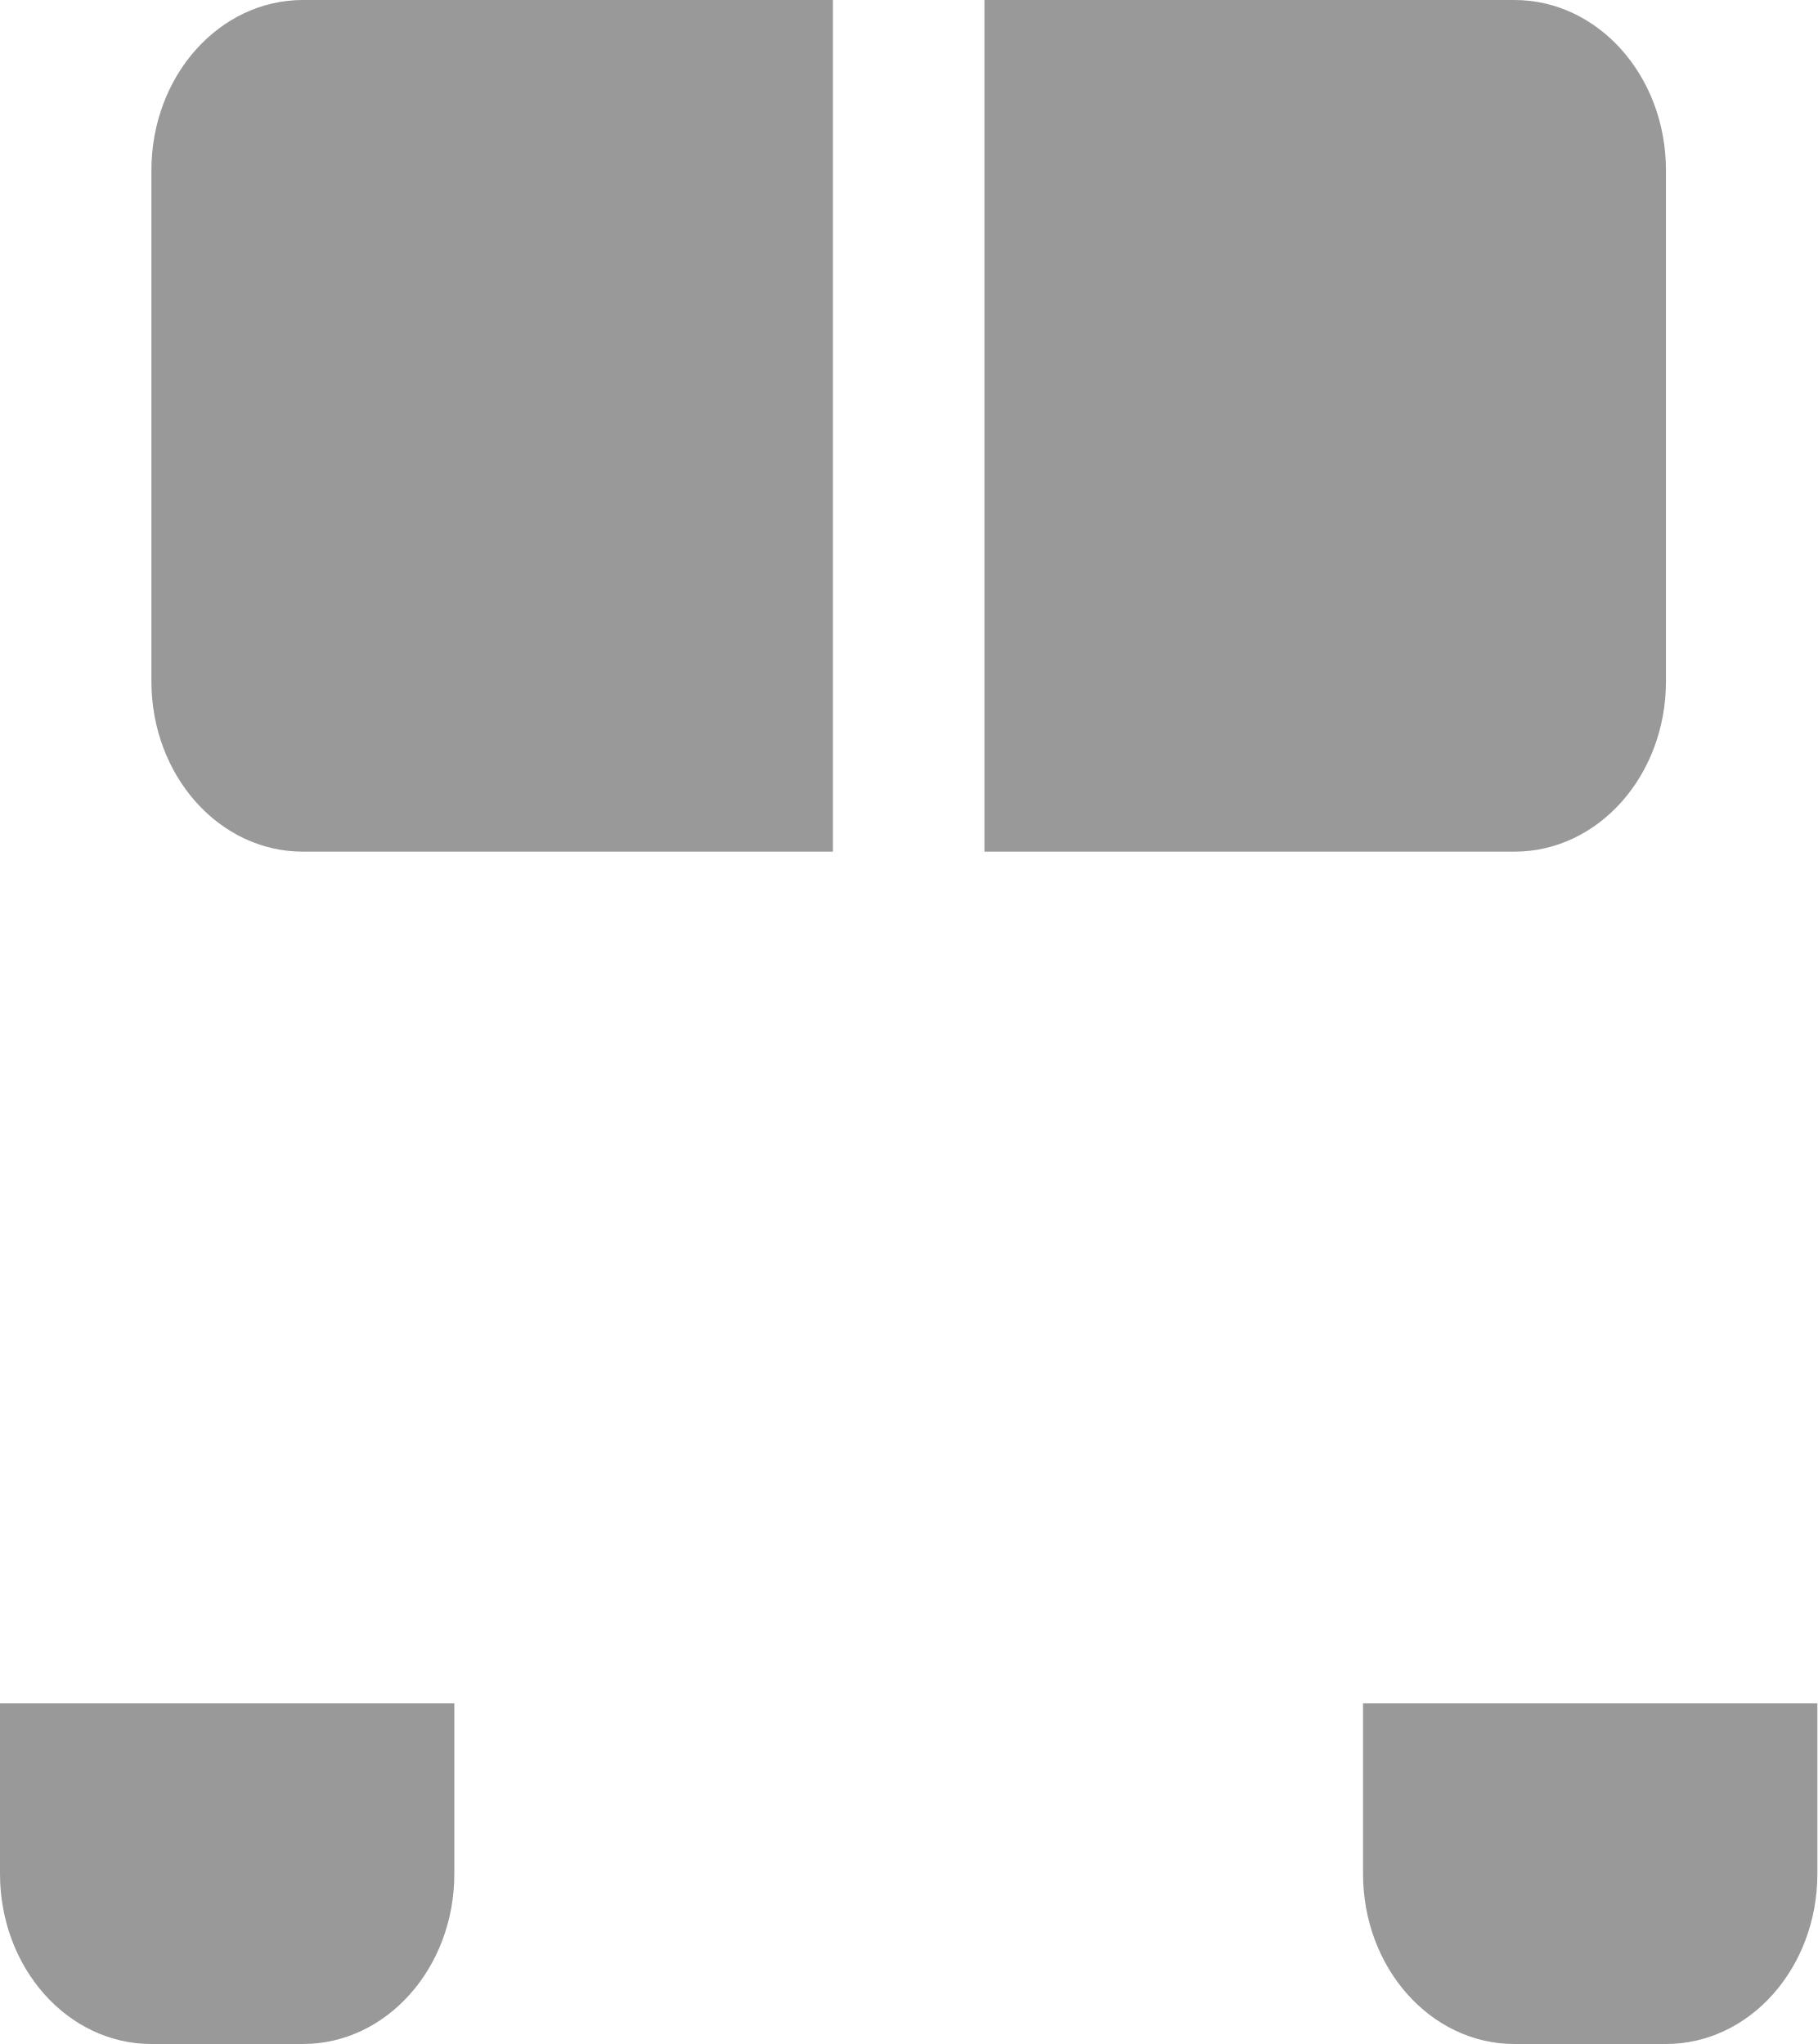
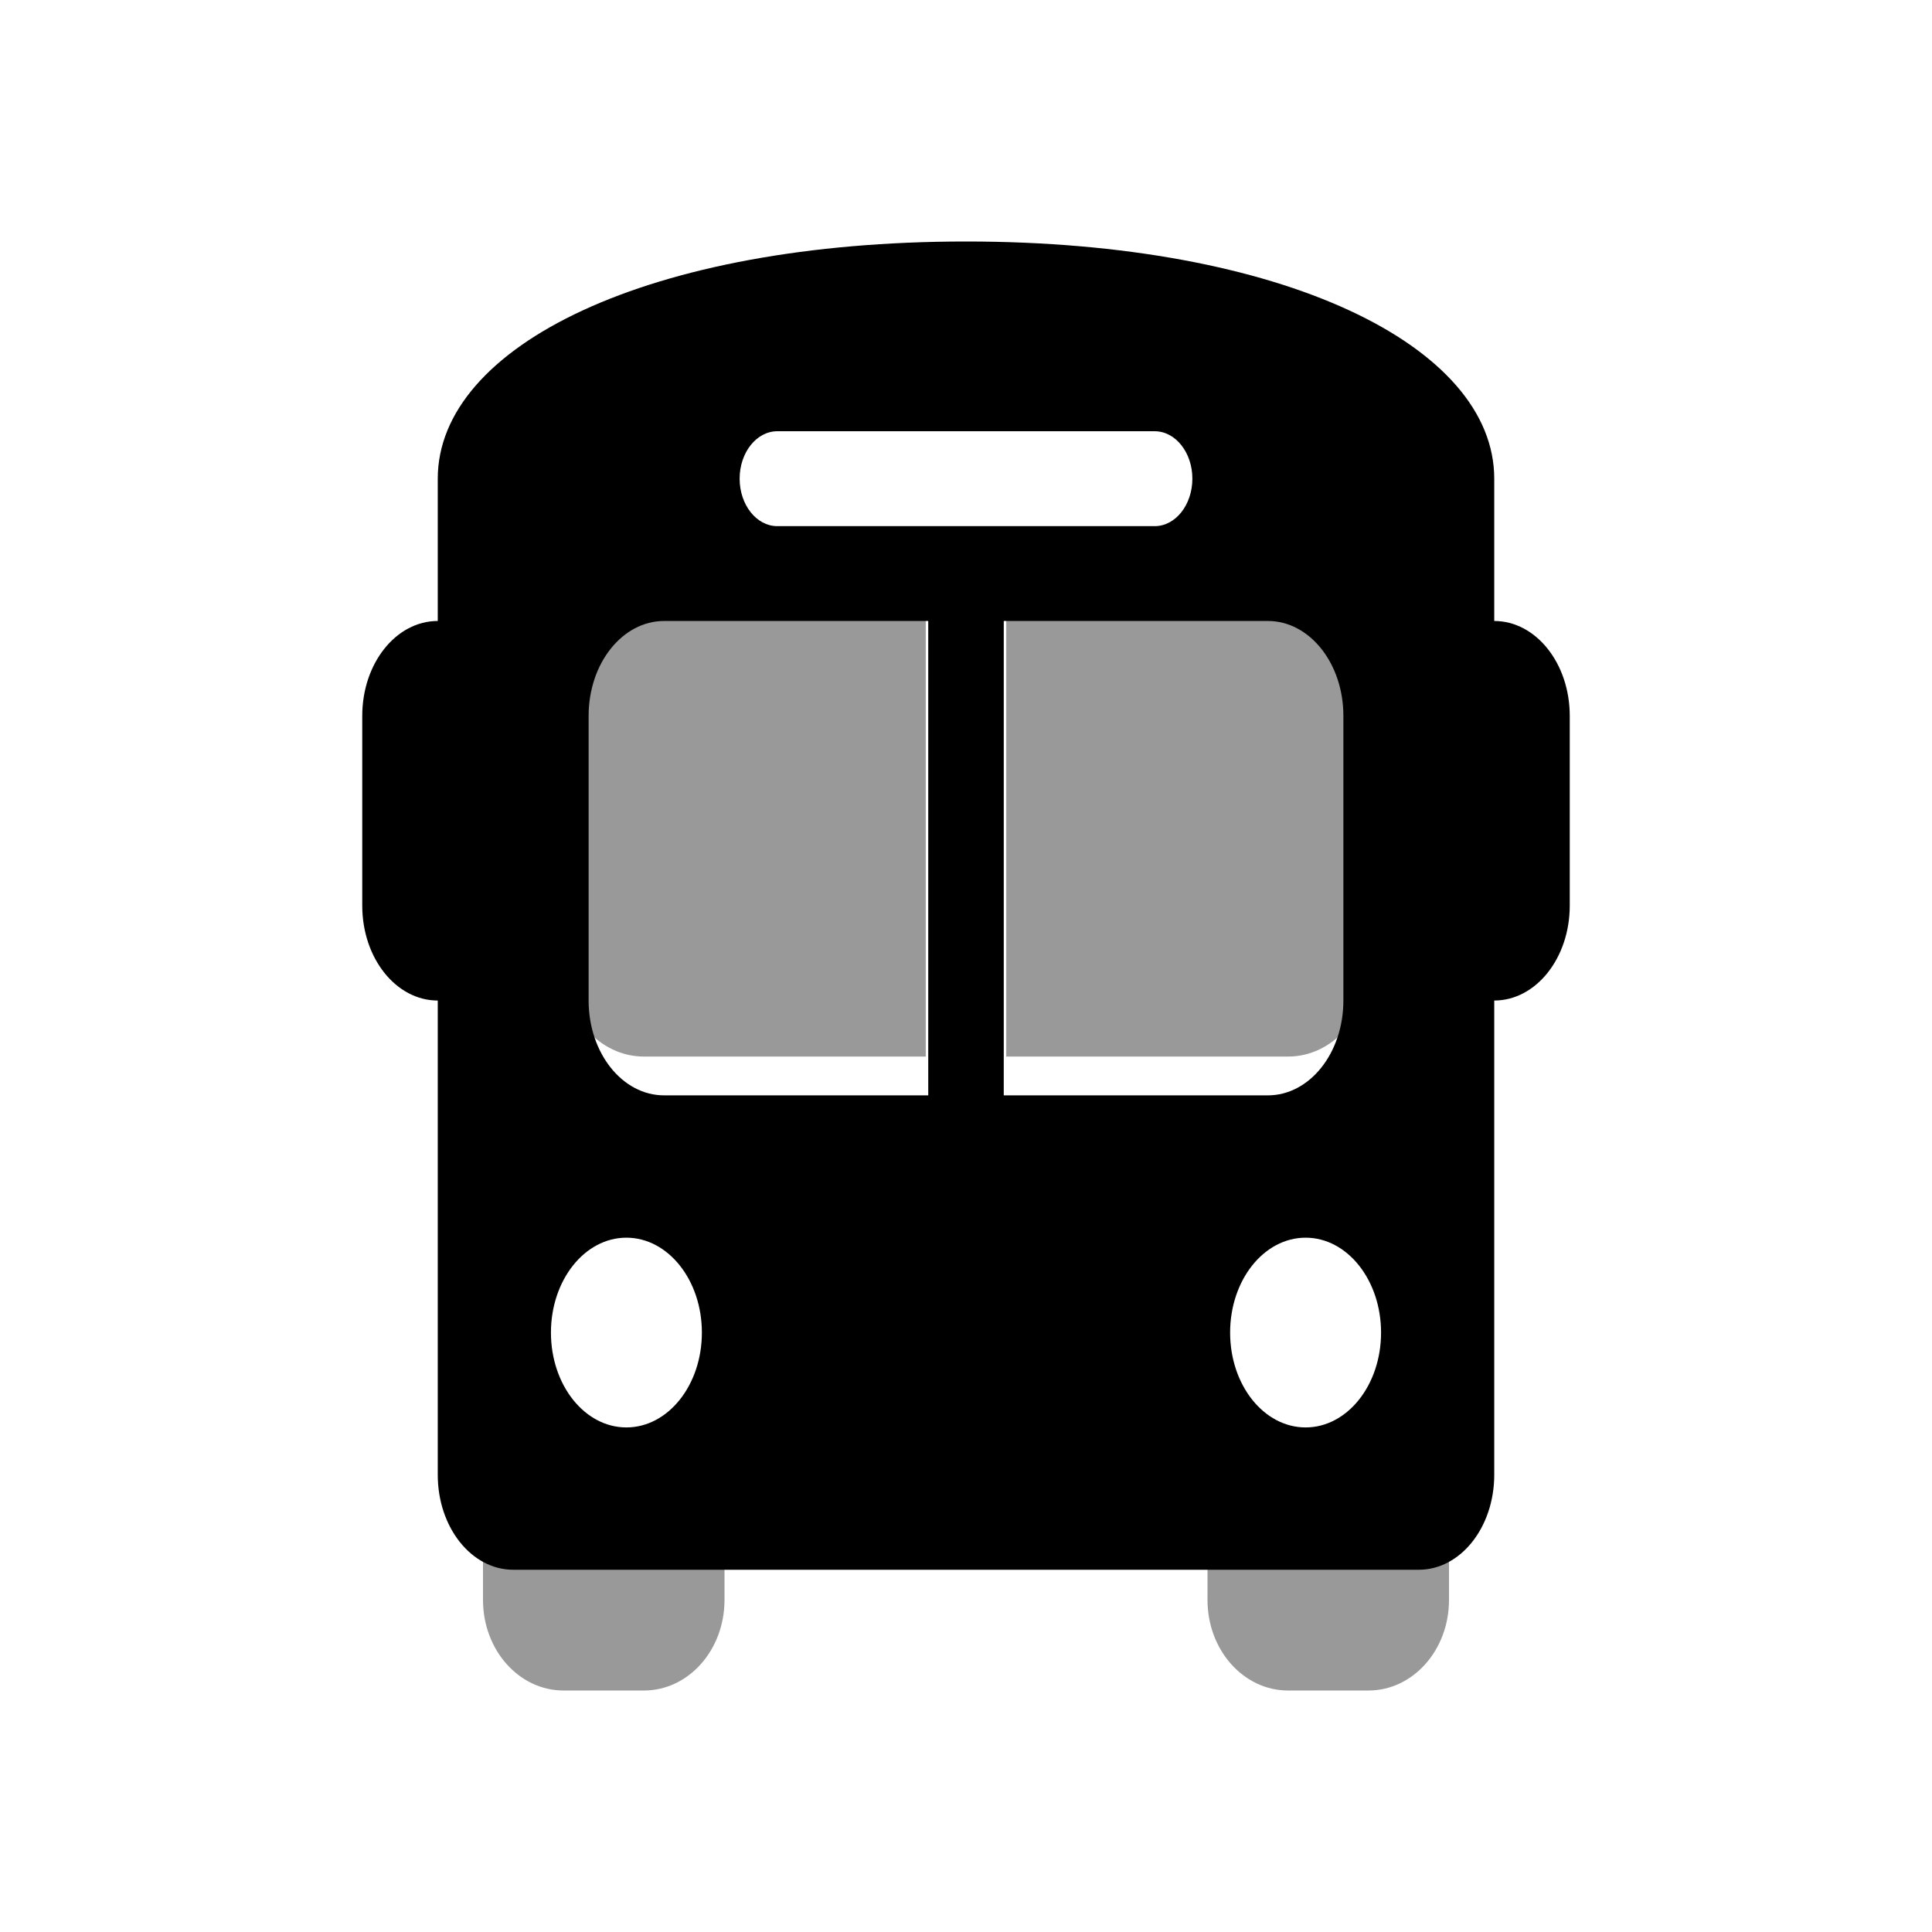
- <svg xmlns="http://www.w3.org/2000/svg" width="16" height="18" viewBox="0 0 16 18" fill="none">
-   <path opacity="0.4" d="M14.667 1.5C14.667 0.67 14.071 0 13.333 0H8.667V7.5H13.333C14.071 7.5 14.667 6.83 14.667 6V1.5ZM7.333 7.5V0H2.667C1.929 0 1.333 0.67 1.333 1.5V6C1.333 6.83 1.929 7.5 2.667 7.5H7.333ZM16 15H12V16.5C12 17.33 12.596 18 13.333 18H14.667C15.404 18 16 17.33 16 16.5V15ZM4 15H0V16.5C0 17.33 0.596 18 1.333 18H2.667C3.404 18 4 17.33 4 16.5V15Z" fill="currentColor" />
+ <svg xmlns="http://www.w3.org/2000/svg" width="24" height="24" viewBox="0 0 24 24" fill="none">
+   <path d="M12 3C8.062 3 5.438 4.296 5.438 5.946V7.714C4.919 7.714 4.5 8.241 4.5 8.893V11.25C4.5 11.902 4.919 12.429 5.438 12.429V18.321C5.438 18.973 5.856 19.5 6.375 19.5H17.625C18.143 19.5 18.562 18.973 18.562 18.321V12.429C19.08 12.429 19.5 11.902 19.5 11.25V8.893C19.5 8.241 19.08 7.714 18.562 7.714V5.946C18.562 4.296 15.938 3 12 3ZM16.688 12.429C16.688 13.081 16.269 13.607 15.75 13.607H12.469V7.714H15.75C16.269 7.714 16.688 8.241 16.688 8.893V12.429ZM11.531 13.607H8.25C7.731 13.607 7.312 13.081 7.312 12.429V8.893C7.312 8.241 7.731 7.714 8.25 7.714H11.531V13.607ZM16.219 17.732C15.7 17.732 15.281 17.206 15.281 16.554C15.281 15.902 15.7 15.375 16.219 15.375C16.737 15.375 17.156 15.902 17.156 16.554C17.156 17.206 16.737 17.732 16.219 17.732ZM7.781 17.732C7.263 17.732 6.844 17.206 6.844 16.554C6.844 15.902 7.263 15.375 7.781 15.375C8.3 15.375 8.719 15.902 8.719 16.554C8.719 17.206 8.3 17.732 7.781 17.732ZM9.656 5.357H14.344C14.602 5.357 14.812 5.621 14.812 5.946C14.812 6.272 14.602 6.536 14.344 6.536H9.656C9.398 6.536 9.188 6.272 9.188 5.946C9.188 5.621 9.398 5.357 9.656 5.357Z" fill="currentColor" />
+   <path opacity="0.4" d="M17 8.625C17 8.003 16.553 7.5 16 7.5H12.5V13.125H16C16.553 13.125 17 12.622 17 12V8.625ZM11.5 13.125V7.5H8C7.447 7.5 7 8.003 7 8.625V12C7 12.622 7.447 13.125 8 13.125H11.5ZM18 18.75H15V19.875C15 20.497 15.447 21 16 21H17C17.553 21 18 20.497 18 19.875V18.75ZM9 18.75H6V19.875C6 20.497 6.447 21 7 21H8C8.553 21 9 20.497 9 19.875V18.75Z" fill="currentColor" />
</svg>
